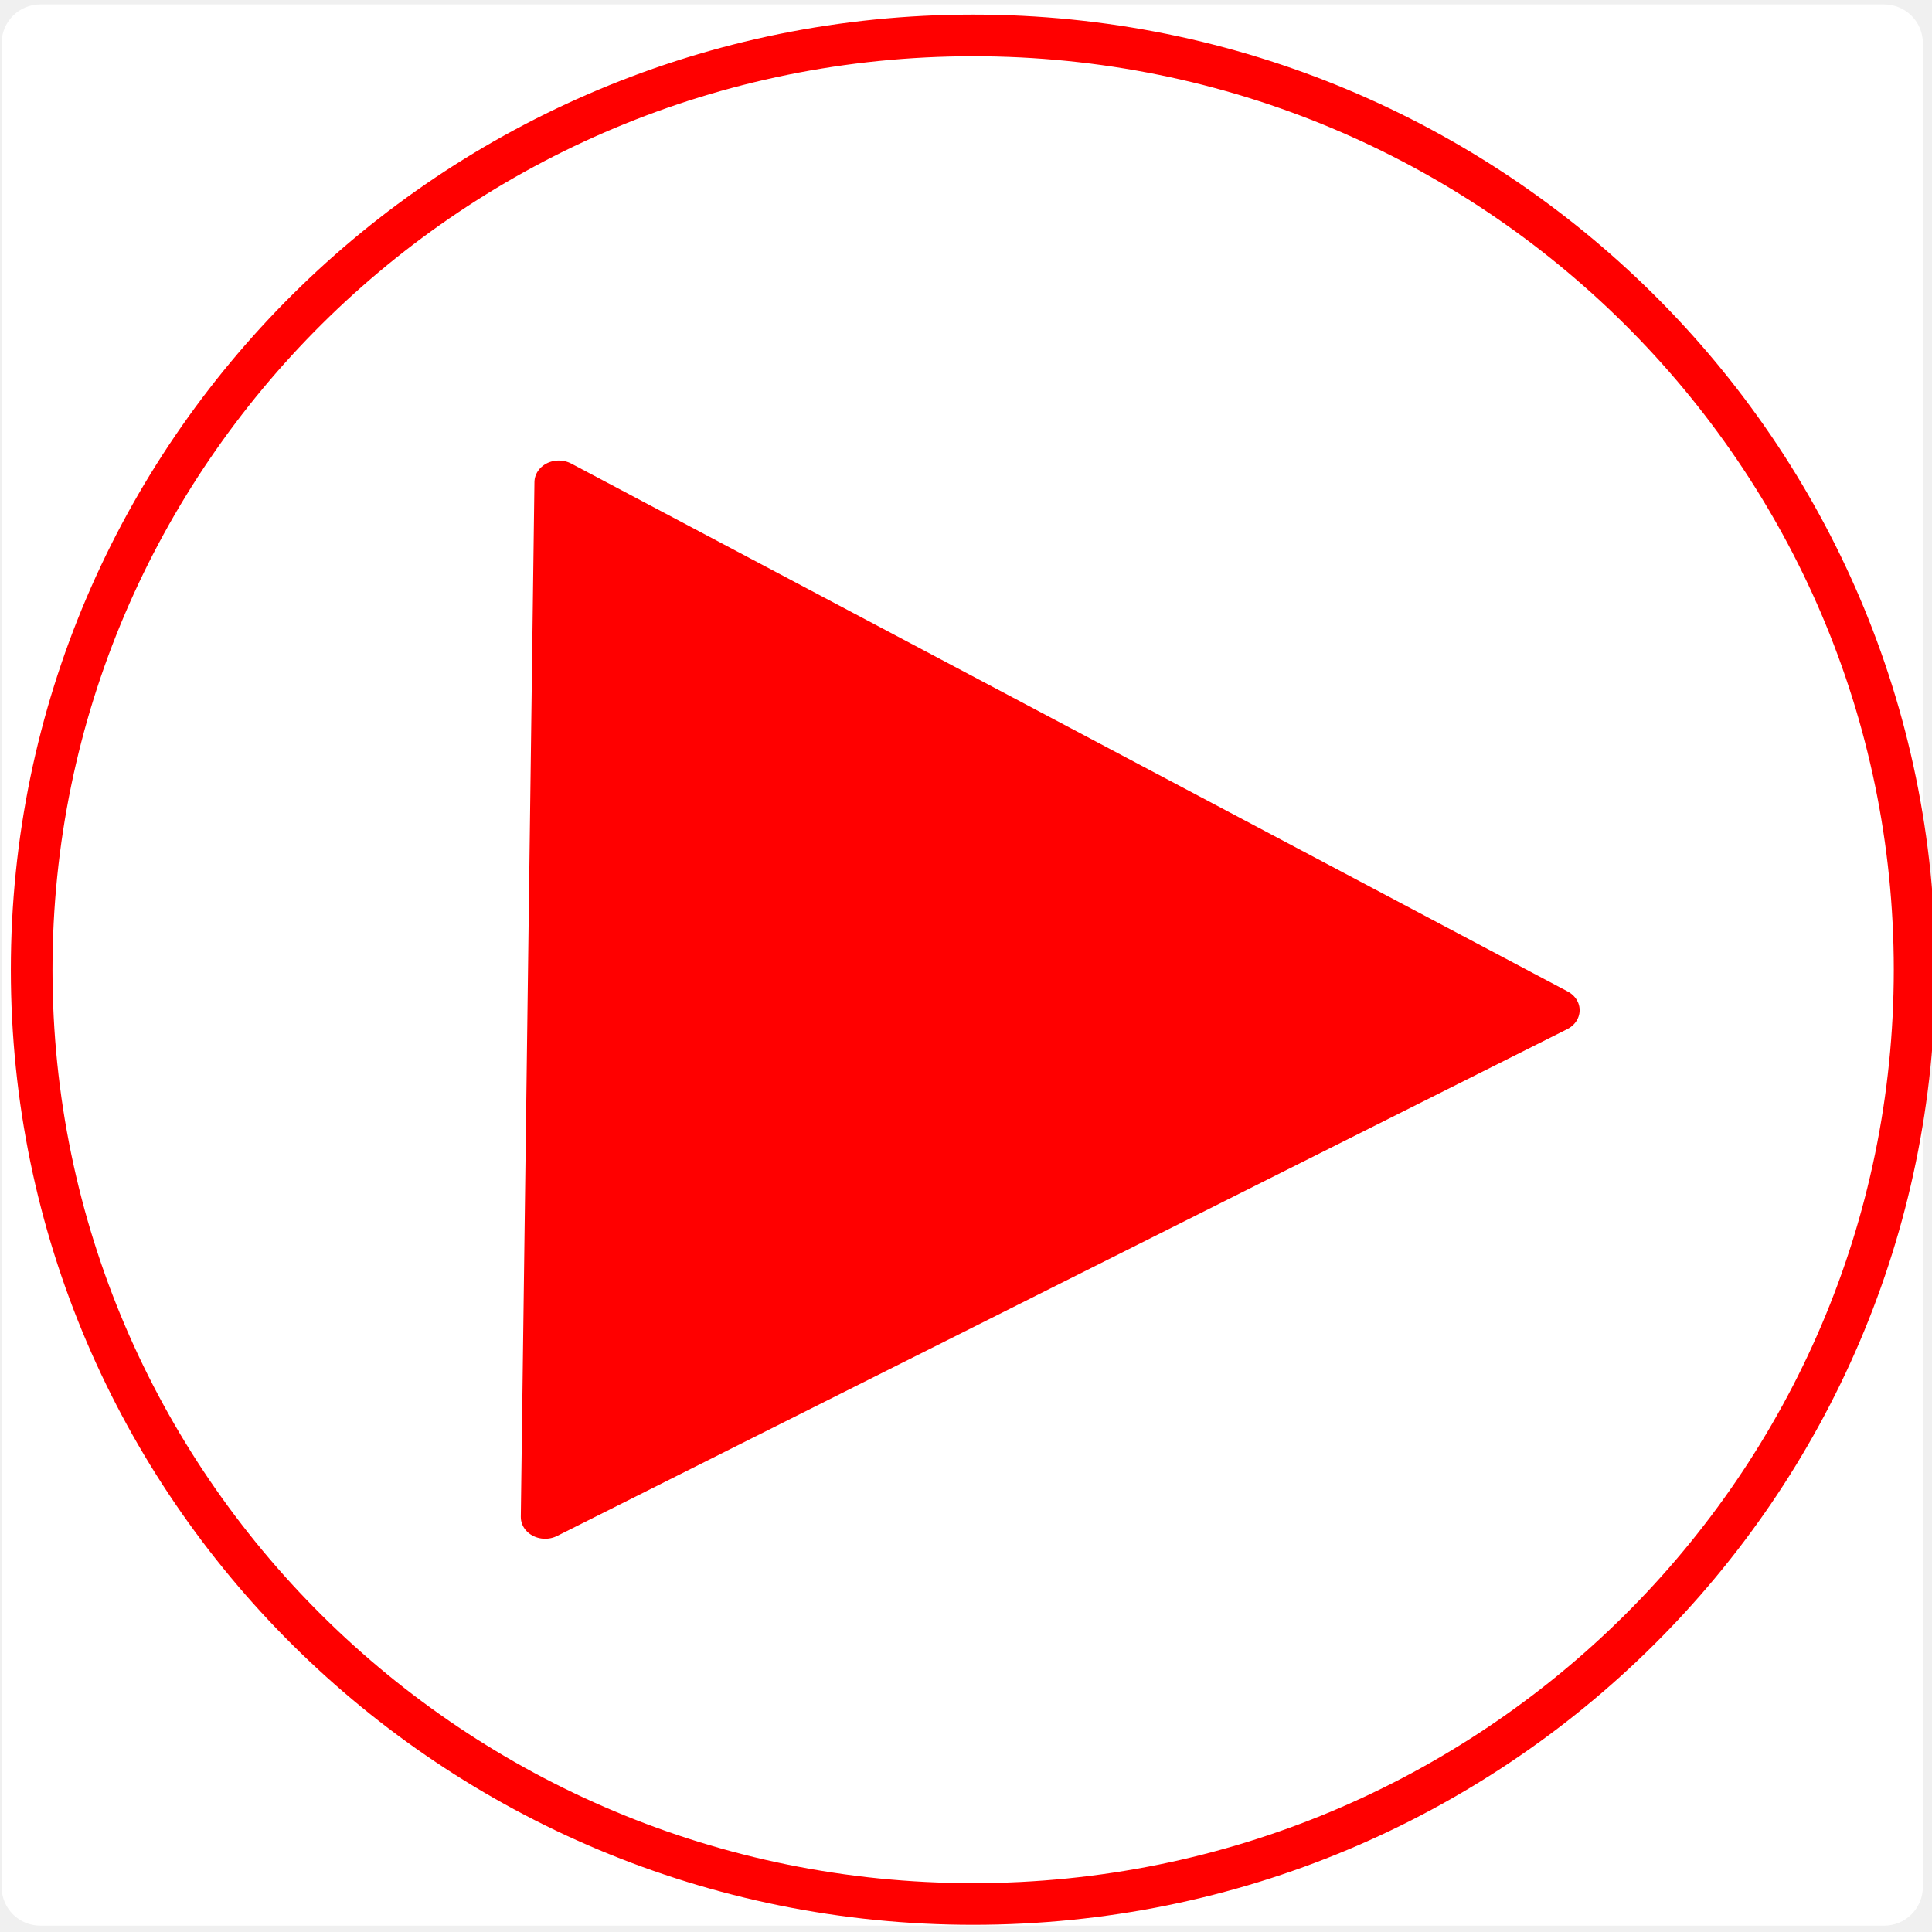
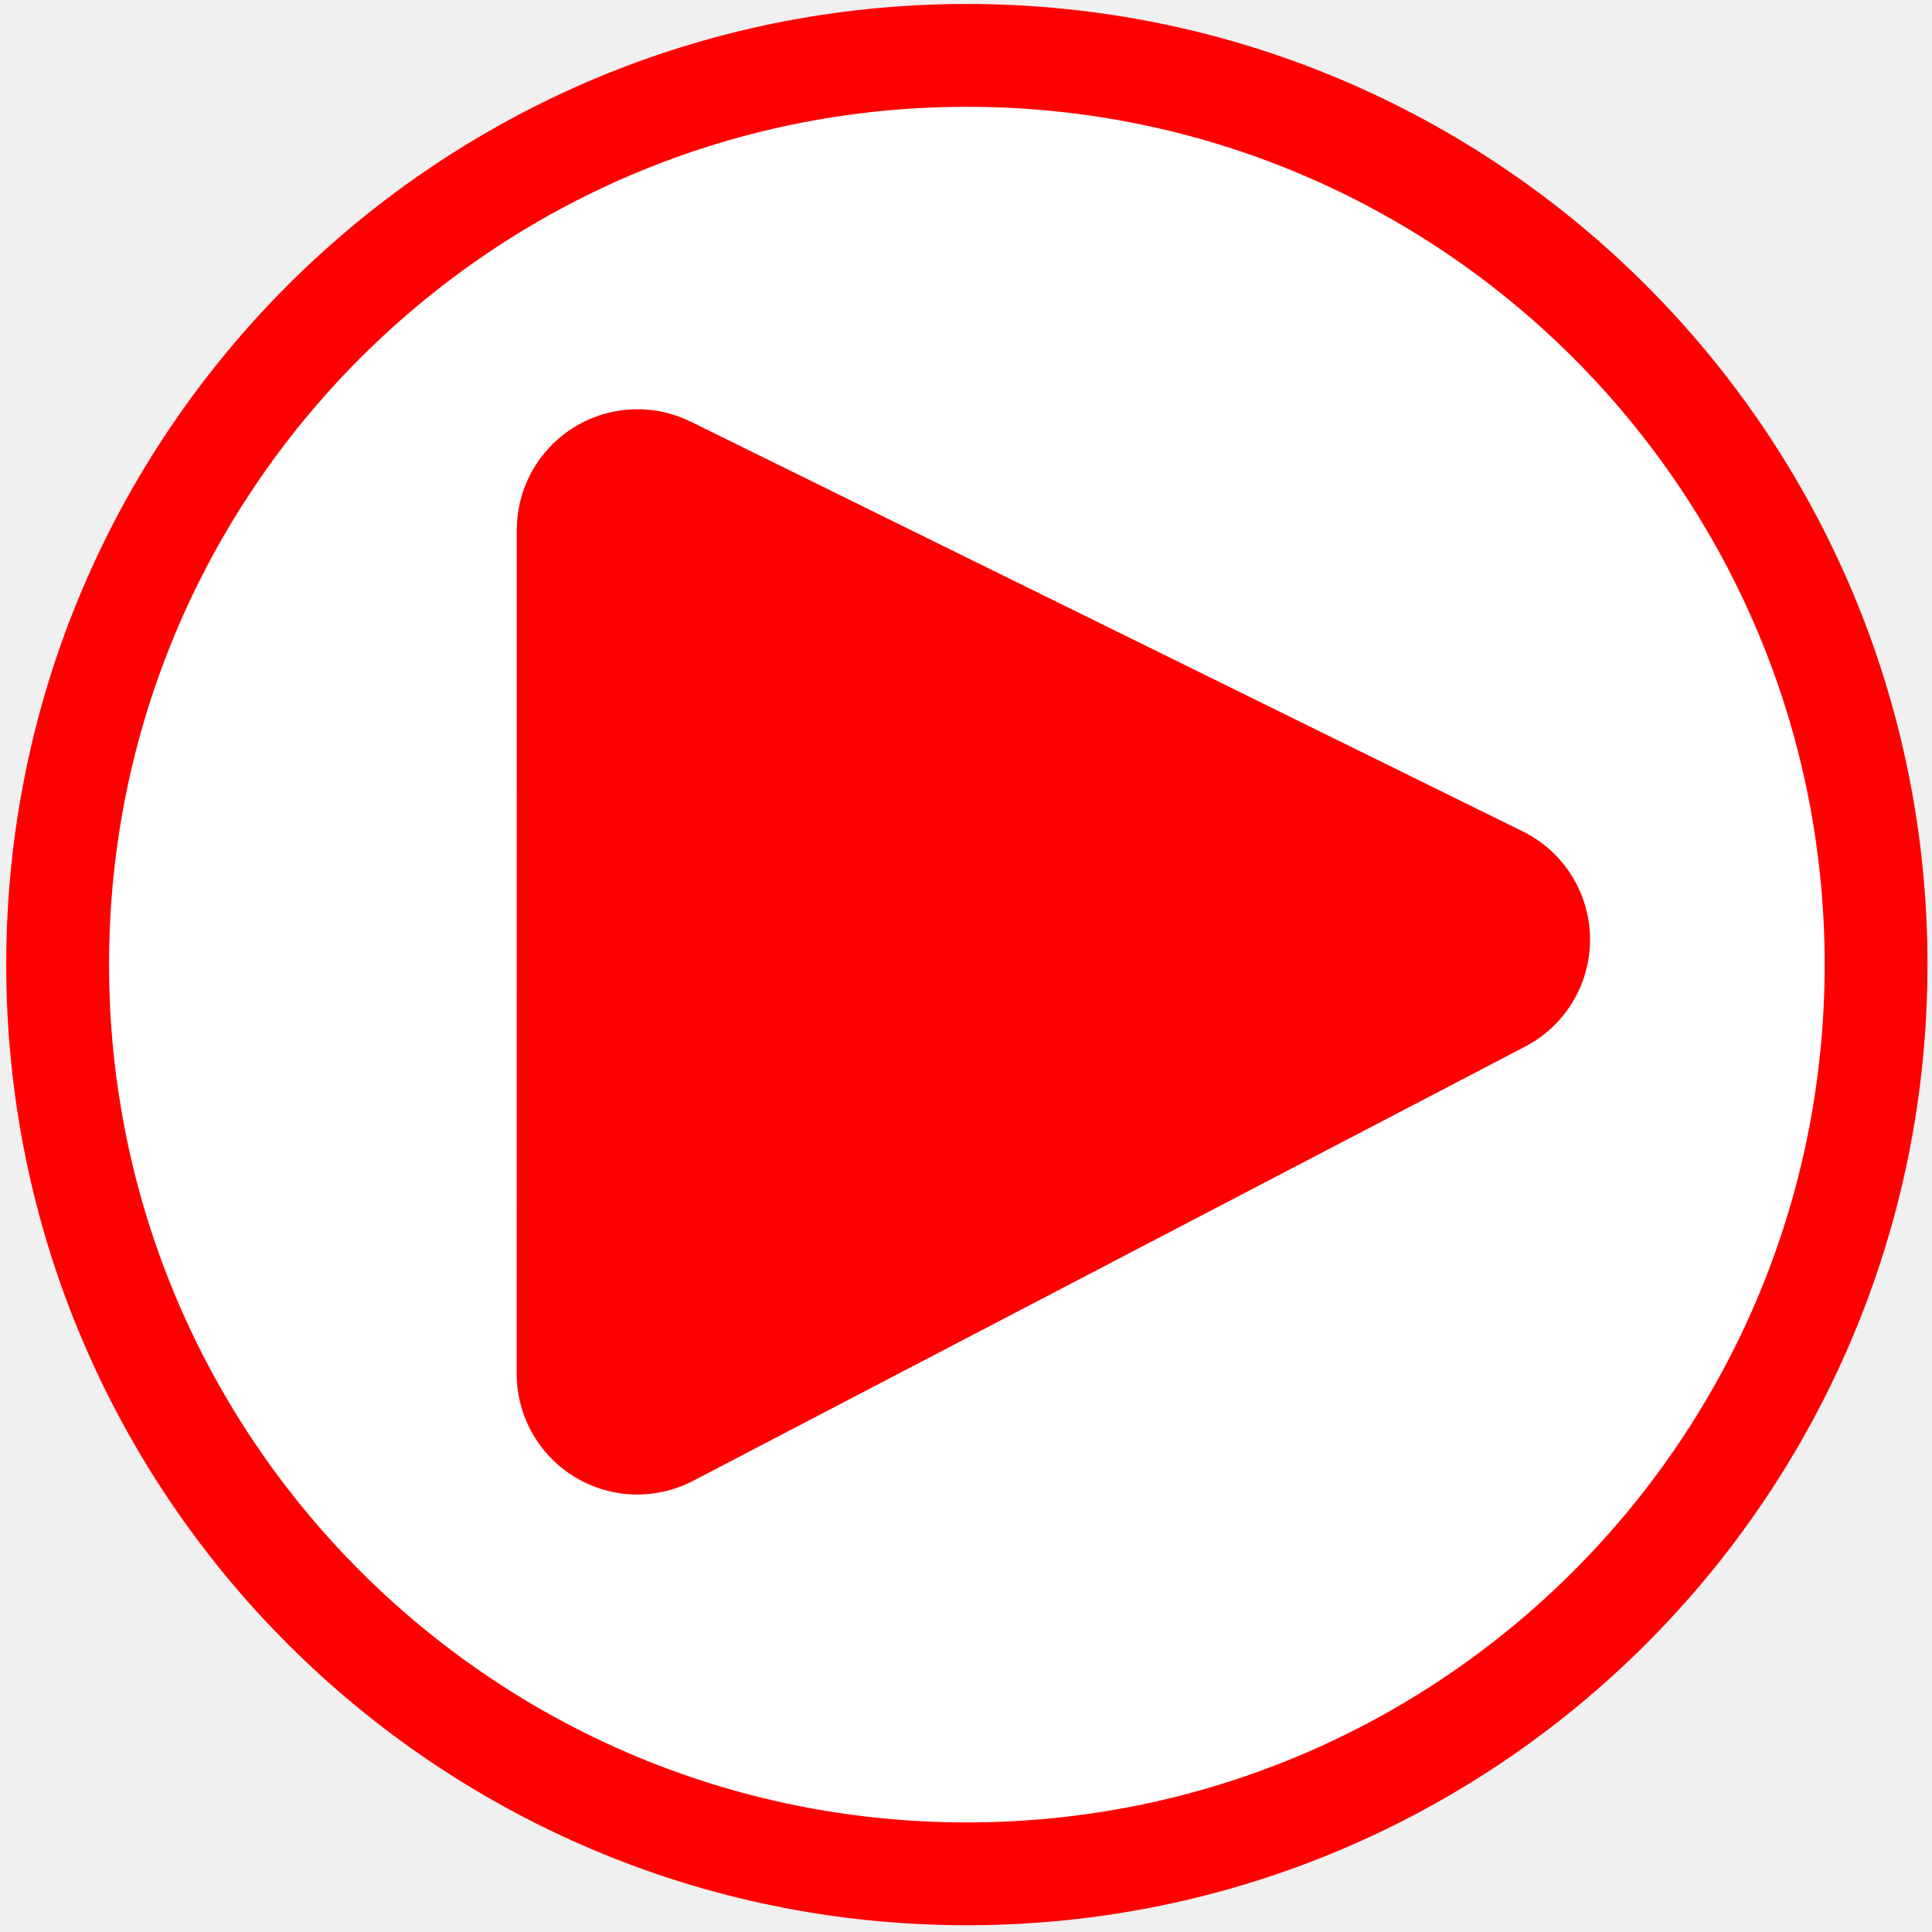
<svg xmlns="http://www.w3.org/2000/svg" width="18" height="18" viewBox="0 0 18 18" version="1.1" id="svg7007">
  <defs id="defs7001" />
-   <path style="opacity:1;fill:#ffffff;fill-opacity:1;stroke:none;stroke-width:2.713;stroke-linecap:round;stroke-linejoin:round;stroke-miterlimit:4;stroke-dasharray:none;stroke-dashoffset:0;stroke-opacity:1" d="M 0.377,0.041 H 17.553 c 0.2,0 0.362,0.161 0.362,0.362 V 17.579 c 0,0.2 -0.161,0.362 -0.362,0.362 H 0.377 C 0.176,17.941 0.015,17.78 0.015,17.579 V 0.403 c 0,-0.2 0.161,-0.362 0.362,-0.362 z" id="rect4492" />
-   <path style="opacity:1;fill:#ffffff;fill-opacity:1;stroke:#ff0000;stroke-width:0.388;stroke-linecap:round;stroke-linejoin:round;stroke-miterlimit:4;stroke-dasharray:none;stroke-opacity:1" d="M 17.838,9.035 A 8.771,8.705 0 0 1 9.066,17.739 8.771,8.705 0 0 1 0.295,9.035 8.771,8.705 0 0 1 9.066,0.33 8.771,8.705 0 0 1 17.838,9.035 Z" id="path4154-1-4-0-0-1" />
-   <path transform="matrix(0.1451568,0,0,0.1296471,-9.057307,-87.24389)" style="opacity:1;fill:#ff0000;fill-opacity:1;stroke:#ff0000;stroke-width:3.125;stroke-linecap:round;stroke-linejoin:round;stroke-miterlimit:4;stroke-dasharray:none;stroke-opacity:1" d="m 162.222,745.528 -64.835,36.422 0.875,-74.36 z" id="path4415" />
+   <path style="opacity:1;fill:#ffffff;fill-opacity:1;stroke:none;stroke-width:2.729;stroke-linecap:round;stroke-linejoin:round;stroke-miterlimit:4;stroke-dasharray:none;stroke-opacity:1" d="M 17.906,9.022 A 8.85,8.85 0 0 1 9.056,17.872 8.85,8.85 0 0 1 0.206,9.022 8.85,8.85 0 0 1 9.056,0.172 8.85,8.85 0 0 1 17.906,9.022 Z" id="path4153" />
+   <path style="opacity:1;fill:#ffffff;fill-opacity:1;stroke:#ff0000;stroke-width:0.958;stroke-linecap:round;stroke-linejoin:round;stroke-miterlimit:4;stroke-dasharray:none;stroke-opacity:1" d="M 17.479,8.987 A 8.471,8.471 0 0 1 9.008,17.458 8.471,8.471 0 0 1 0.537,8.987 8.471,8.471 0 0 1 9.008,0.516 8.471,8.471 0 0 1 17.479,8.987 Z" id="path4154-1-4-0-0-1" />
+   <path style="opacity:1;fill:#ff0000;fill-opacity:1;stroke:#ff0000;stroke-width:2.248;stroke-linecap:round;stroke-linejoin:round;stroke-miterlimit:4;stroke-dasharray:none;stroke-opacity:1" d="M 13.69,8.754 5.938,12.8 5.939,4.937 Z" id="path4415" />
  <g id="layer1" transform="translate(0,-292.2375)" />
</svg>
